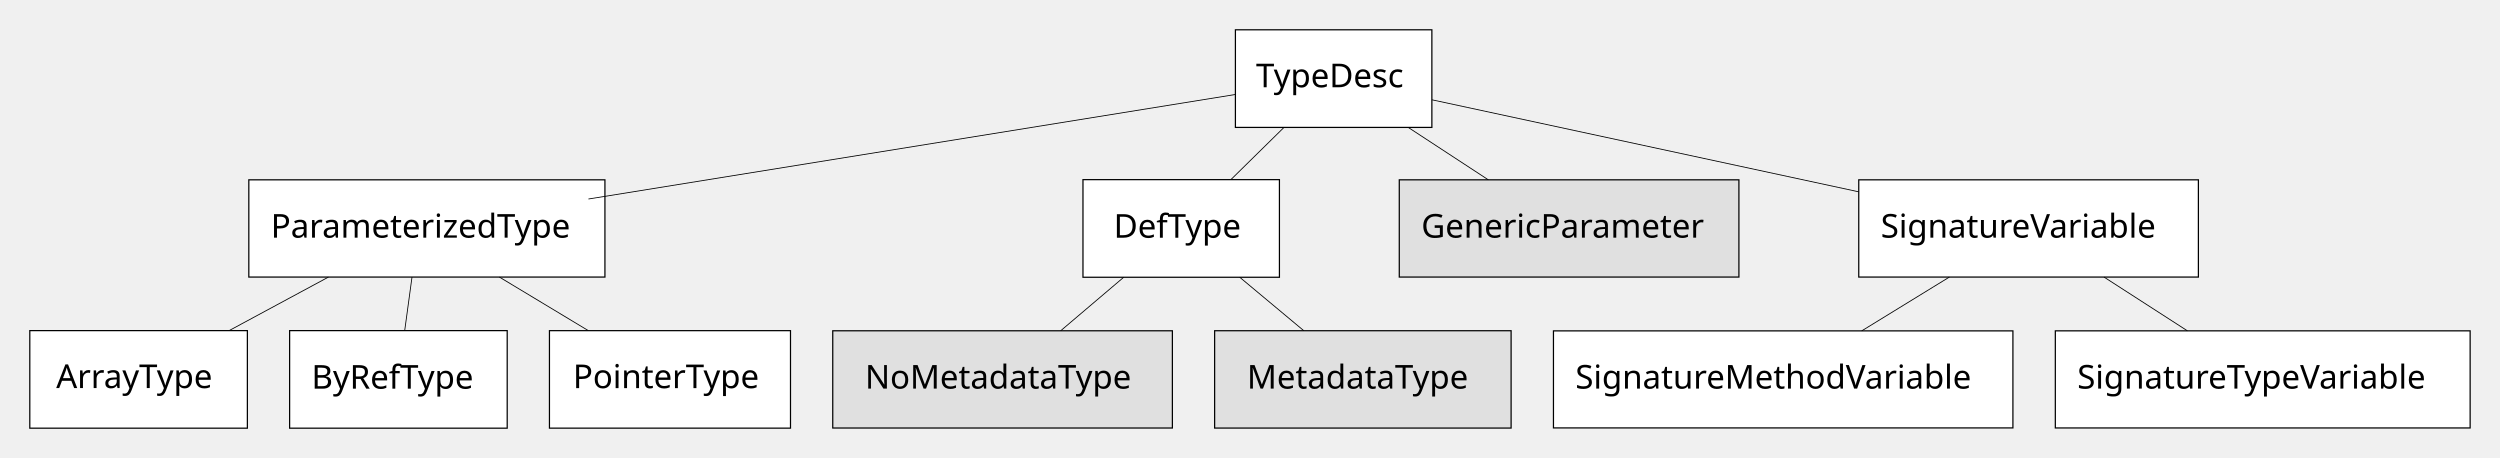
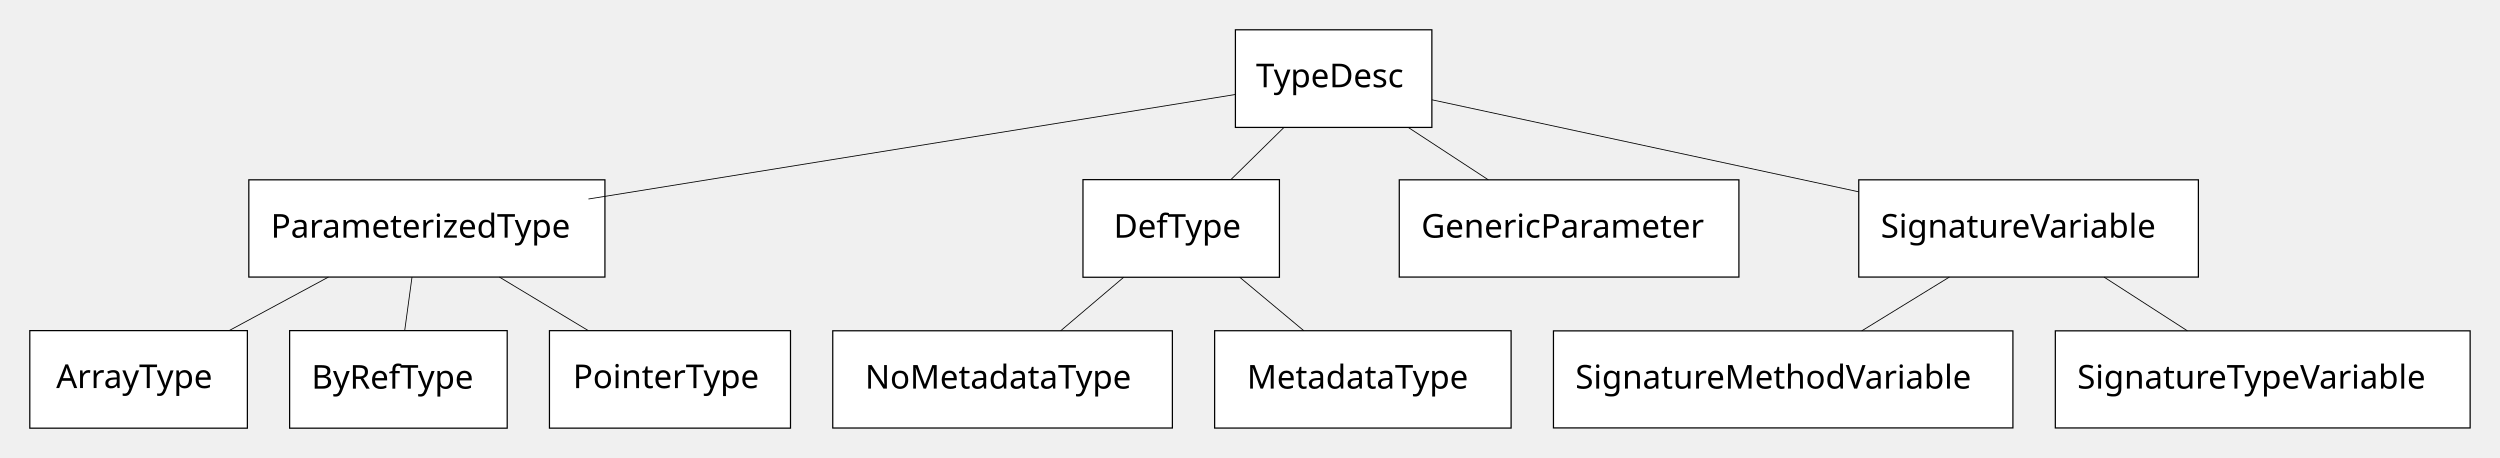
- <svg xmlns="http://www.w3.org/2000/svg" width="856.59mm" height="156.918mm" viewBox="0 0 3035.162 556.008" id="svg2" version="1.1">
+ <svg xmlns="http://www.w3.org/2000/svg" id="svg2" width="3237.507" height="593.075" version="1.1" viewBox="0 0 3035.162 556.008">
  <defs id="defs4">
-     <style type="text/css" id="style3338">
-       rect {
-         fill:#ffffff;
-         stroke:#000000;
-         stroke-width:1.487;
-       }
-       
-       text {
-         font-style:normal;
-         font-weight:normal;
-         font-size:40px;
-         line-height:125%;
-         font-family:sans-serif;
-         letter-spacing:0px;
-         word-spacing:0px;
-         fill:#000000;
-         fill-opacity:1;
-         stroke:none;
-         stroke-width:1px;
-         stroke-linecap:butt;
-         stroke-linejoin:miter;
-         stroke-opacity:1;
-       }
-     </style>
+     <style id="style3338" type="text/css">rect{fill:#fff;stroke:#000;stroke-width:1.487}text{font-style:normal;font-weight:400;font-size:40px;line-height:125%;font-family:sans-serif;letter-spacing:0;word-spacing:0;fill:#000;fill-opacity:1;stroke:none;stroke-width:1px;stroke-linecap:butt;stroke-linejoin:miter;stroke-opacity:1}</style>
  </defs>
  <g id="layer1" transform="translate(1361.052,12.57084)">
    <g id="g3499" transform="translate(-94.28572,14.28571)">
-       <rect y="9.32" x="233.101" height="118.513" width="238.513" id="rect3338" />
-       <text id="text3340" y="79.094" x="258.109" xml:space="preserve">
-         <tspan y="79.094" x="258.109" id="tspan3342">TypeDesc</tspan>
+       <rect id="rect3338" width="238.513" height="118.513" x="233.101" y="9.32" />
+       <text id="text3340" x="258.109" y="79.094" xml:space="preserve">
+         <tspan id="tspan3342" x="258.109" y="79.094">TypeDesc</tspan>
      </text>
    </g>
    <g id="g3504" transform="translate(-580,-13.99137)">
-       <rect y="219.745" x="-478.968" height="118.049" width="432.334" id="rect3338-1" />
-       <text id="text3340-6" y="289.942" x="-452.254" xml:space="preserve">
-         <tspan id="tspan3369" y="289.942" x="-452.254">ParameterizedType</tspan>
+       <rect id="rect3338-1" width="432.334" height="118.049" x="-478.968" y="219.745" />
+       <text id="text3340-6" x="-452.254" y="289.942" xml:space="preserve">
+         <tspan id="tspan3369" x="-452.254" y="289.942">ParameterizedType</tspan>
      </text>
    </g>
    <g id="g3534" transform="translate(-742.8572,-12.56279)">
-       <rect y="218.085" x="696.604" height="118.513" width="238.513" id="rect3338-6" />
-       <text id="text3340-7" y="288.611" x="733.908" xml:space="preserve">
-         <tspan y="288.611" x="733.908" id="tspan3342-3">DefType</tspan>
+       <rect id="rect3338-6" width="238.513" height="118.513" x="696.604" y="218.085" />
+       <text id="text3340-7" x="733.908" y="288.611" xml:space="preserve">
+         <tspan id="tspan3342-3" x="733.908" y="288.611">DefType</tspan>
      </text>
    </g>
    <g id="g3509" transform="translate(-580,-17.87035)">
-       <rect y="406.695" x="-744.876" height="118.436" width="264.15" id="rect3338-1-1" />
-       <text id="text3340-6-3" y="476.43" x="-712.82" xml:space="preserve">
-         <tspan id="tspan3369-0" y="476.43" x="-712.82">ArrayType</tspan>
+       <rect id="rect3338-1-1" width="264.15" height="118.436" x="-744.876" y="406.695" />
+       <text id="text3340-6-3" x="-712.82" y="476.43" xml:space="preserve">
+         <tspan id="tspan3369-0" x="-712.82" y="476.43">ArrayType</tspan>
      </text>
    </g>
    <g id="g3519" transform="translate(-574.5517,-17.87032)">
-       <rect y="406.695" x="-434.876" height="118.436" width="264.15" id="rect3338-1-1-1" />
-       <text id="text3340-6-3-8" y="477.182" x="-408.308" xml:space="preserve">
-         <tspan id="tspan3369-0-4" y="477.182" x="-408.308">ByRefType</tspan>
+       <rect id="rect3338-1-1-1" width="264.15" height="118.436" x="-434.876" y="406.695" />
+       <text id="text3340-6-3-8" x="-408.308" y="477.182" xml:space="preserve">
+         <tspan id="tspan3369-0-4" x="-408.308" y="477.182">ByRefType</tspan>
      </text>
    </g>
    <g id="g3514" transform="translate(-579.1443,-16.44178)">
-       <rect y="405.307" x="-114.835" height="118.354" width="292.64" id="rect3338-1-1-3" />
-       <text id="text3340-6-3-1" y="475.099" x="-86.288" xml:space="preserve">
-         <tspan id="tspan3369-0-0" y="475.099" x="-86.288">PointerType</tspan>
+       <rect id="rect3338-1-1-3" width="292.64" height="118.354" x="-114.835" y="405.307" />
+       <text id="text3340-6-3-1" x="-86.288" y="475.099" xml:space="preserve">
+         <tspan id="tspan3369-0-0" x="-86.288" y="475.099">PointerType</tspan>
      </text>
    </g>
    <g id="g3529" transform="translate(-827.7108,-18.4315)">
-       <rect y="407.386" x="941.302" height="118.176" width="359.934" id="rect3338-1-8" style="fill:#e0e0e0" />
-       <text id="text3340-6-35" y="477.646" x="980.566" xml:space="preserve">
-         <tspan id="tspan3369-9" y="477.646" x="980.566">MetadataType</tspan>
+       <rect id="rect3338-1-8" width="359.934" height="118.176" x="941.302" y="407.386" fill="#e0e0e0" />
+       <text id="text3340-6-35" x="980.566" y="477.646" xml:space="preserve">
+         <tspan id="tspan3369-9" x="980.566" y="477.646">MetadataType</tspan>
      </text>
    </g>
    <g id="g3524" transform="translate(-709.5593,-12.37054)">
-       <rect y="401.388" x="359.518" height="118.049" width="412.334" id="rect3338-1-8-3" style="fill:#e0e0e0" />
-       <text id="text3340-6-35-3" y="471.585" x="398.718" xml:space="preserve">
-         <tspan id="tspan3369-9-5" y="471.585" x="398.718">NoMetadataType</tspan>
+       <rect id="rect3338-1-8-3" width="412.334" height="118.049" x="359.518" y="401.388" fill="#e0e0e0" />
+       <text id="text3340-6-35-3" x="398.718" y="471.585" xml:space="preserve">
+         <tspan id="tspan3369-9-5" x="398.718" y="471.585">NoMetadataType</tspan>
      </text>
    </g>
-     <path style="fill:none;fill-rule:evenodd;stroke:#000000;stroke-width:1px;stroke-linecap:butt;stroke-linejoin:miter;stroke-opacity:1" d="M 138.815,102.13 -646.633,229.032" id="path3539" />
-     <path style="fill:none;fill-rule:evenodd;stroke:#000000;stroke-width:1px;stroke-linecap:butt;stroke-linejoin:miter;stroke-opacity:1" d="m -962.305,323.803 -120.631,65.022" id="path3541" />
-     <path style="fill:none;fill-rule:evenodd;stroke:#000000;stroke-width:1px;stroke-linecap:butt;stroke-linejoin:miter;stroke-opacity:1" d="m -860.853,323.803 -8.87,65.022" id="path3543" />
-     <path style="fill:none;fill-rule:evenodd;stroke:#000000;stroke-width:1px;stroke-linecap:butt;stroke-linejoin:miter;stroke-opacity:1" d="M 3.198,324.035 -73.354,389.018" id="path3547" />
-     <path style="fill:none;fill-rule:evenodd;stroke:#000000;stroke-width:1px;stroke-linecap:butt;stroke-linejoin:miter;stroke-opacity:1" d="m 144.04,324.035 77.825,64.919" id="path3549" />
-     <path style="fill:none;fill-rule:evenodd;stroke:#000000;stroke-width:1px;stroke-linecap:butt;stroke-linejoin:miter;stroke-opacity:1" d="m 197.788,142.119 -64.502,63.403" id="path3551" />
-     <path style="fill:none;fill-rule:evenodd;stroke:#000000;stroke-width:1px;stroke-linecap:butt;stroke-linejoin:miter;stroke-opacity:1" d="m -754.798,323.803 108.028,65.063" id="path3553" />
+     <path id="path3539" fill="none" fill-rule="evenodd" stroke="#000" stroke-linecap="butt" stroke-linejoin="miter" stroke-opacity="1" stroke-width="1" d="M 138.815,102.13 -646.633,229.032" />
+     <path id="path3541" fill="none" fill-rule="evenodd" stroke="#000" stroke-linecap="butt" stroke-linejoin="miter" stroke-opacity="1" stroke-width="1" d="m -962.305,323.803 -120.631,65.022" />
+     <path id="path3543" fill="none" fill-rule="evenodd" stroke="#000" stroke-linecap="butt" stroke-linejoin="miter" stroke-opacity="1" stroke-width="1" d="m -860.853,323.803 -8.87,65.022" />
+     <path id="path3547" fill="none" fill-rule="evenodd" stroke="#000" stroke-linecap="butt" stroke-linejoin="miter" stroke-opacity="1" stroke-width="1" d="M 3.198,324.035 -73.354,389.018" />
+     <path id="path3549" fill="none" fill-rule="evenodd" stroke="#000" stroke-linecap="butt" stroke-linejoin="miter" stroke-opacity="1" stroke-width="1" d="m 144.04,324.035 77.825,64.919" />
+     <path id="path3551" fill="none" fill-rule="evenodd" stroke="#000" stroke-linecap="butt" stroke-linejoin="miter" stroke-opacity="1" stroke-width="1" d="m 197.788,142.119 -64.502,63.403" />
+     <path id="path3553" fill="none" fill-rule="evenodd" stroke="#000" stroke-linecap="butt" stroke-linejoin="miter" stroke-opacity="1" stroke-width="1" d="m -754.798,323.803 108.028,65.063" />
    <g id="g3504-9" transform="translate(816.7305,-13.99137)">
-       <rect y="219.745" x="-478.968" height="118.049" width="412.334" id="rect3338-1-84" style="fill:#e0e0e0" />
-       <text id="text3340-6-4" y="289.942" x="-452.254" xml:space="preserve">
-         <tspan id="tspan3369-7" y="289.942" x="-452.254">GenericParameter</tspan>
+       <rect id="rect3338-1-84" width="412.334" height="118.049" x="-478.968" y="219.745" fill="#e0e0e0" />
+       <text id="text3340-6-4" x="-452.254" y="289.942" xml:space="preserve">
+         <tspan id="tspan3369-7" x="-452.254" y="289.942">GenericParameter</tspan>
      </text>
    </g>
    <g id="g3504-8" transform="translate(1374.567,-13.99137)">
-       <rect y="219.745" x="-478.968" height="118.049" width="412.334" id="rect3338-1-14" />
-       <text id="text3340-6-1" y="289.942" x="-452.254" xml:space="preserve">
-         <tspan id="tspan3369-4" y="289.942" x="-452.254">SignatureVariable</tspan>
+       <rect id="rect3338-1-14" width="412.334" height="118.049" x="-478.968" y="219.745" />
+       <text id="text3340-6-1" x="-452.254" y="289.942" xml:space="preserve">
+         <tspan id="tspan3369-4" x="-452.254" y="289.942">SignatureVariable</tspan>
      </text>
    </g>
-     <path style="fill:none;fill-rule:evenodd;stroke:#000000;stroke-width:1px;stroke-linecap:butt;stroke-linejoin:miter;stroke-opacity:1" d="m 348.62,142.119 97.239,63.635" id="path3418" />
-     <path style="fill:none;fill-rule:evenodd;stroke:#000000;stroke-width:1px;stroke-linecap:butt;stroke-linejoin:miter;stroke-opacity:1" d="M 377.328,108.576 895.599,220.325" id="path3420" />
+     <path id="path3418" fill="none" fill-rule="evenodd" stroke="#000" stroke-linecap="butt" stroke-linejoin="miter" stroke-opacity="1" stroke-width="1" d="m 348.62,142.119 97.239,63.635" />
+     <path id="path3420" fill="none" fill-rule="evenodd" stroke="#000" stroke-linecap="butt" stroke-linejoin="miter" stroke-opacity="1" stroke-width="1" d="M 377.328,108.576 895.599,220.325" />
    <g id="g3449" transform="translate(74.93885,880.5945)">
-       <rect y="-491.456" x="450.005" height="117.808" width="557.808" id="rect3338-1-14-2" />
-       <text id="text3340-6-1-4" y="-421.38" x="476.599" xml:space="preserve">
-         <tspan id="tspan3369-4-4" y="-421.38" x="476.599">SignatureMethodVariable</tspan>
+       <rect id="rect3338-1-14-2" width="557.808" height="117.808" x="450.005" y="-491.456" />
+       <text id="text3340-6-1-4" x="476.599" y="-421.38" xml:space="preserve">
+         <tspan id="tspan3369-4-4" x="476.599" y="-421.38">SignatureMethodVariable</tspan>
      </text>
    </g>
    <g id="g3481" transform="translate(657.143,729.1659)">
-       <rect y="-340.07" x="477.105" height="117.893" width="503.608" id="rect3338-1-14-2-7" />
-       <text id="text3340-6-1-4-7" y="-269.952" x="503.742" xml:space="preserve">
-         <tspan id="tspan3369-4-4-2" y="-269.952" x="503.742">SignatureTypeVariable</tspan>
+       <rect id="rect3338-1-14-2-7" width="503.608" height="117.893" x="477.105" y="-340.07" />
+       <text id="text3340-6-1-4-7" x="503.742" y="-269.952" xml:space="preserve">
+         <tspan id="tspan3369-4-4-2" x="503.742" y="-269.952">SignatureTypeVariable</tspan>
      </text>
    </g>
-     <path style="fill:none;fill-rule:evenodd;stroke:#000000;stroke-width:1px;stroke-linecap:butt;stroke-linejoin:miter;stroke-opacity:1" d="M 1005.605,323.803 899.161,389.138" id="path3486" />
-     <path style="fill:none;fill-rule:evenodd;stroke:#000000;stroke-width:1px;stroke-linecap:butt;stroke-linejoin:miter;stroke-opacity:1" d="m 1193.327,323.803 101.285,65.293" id="path3488" />
+     <path id="path3486" fill="none" fill-rule="evenodd" stroke="#000" stroke-linecap="butt" stroke-linejoin="miter" stroke-opacity="1" stroke-width="1" d="M 1005.605,323.803 899.161,389.138" />
+     <path id="path3488" fill="none" fill-rule="evenodd" stroke="#000" stroke-linecap="butt" stroke-linejoin="miter" stroke-opacity="1" stroke-width="1" d="m 1193.327,323.803 101.285,65.293" />
  </g>
</svg>
